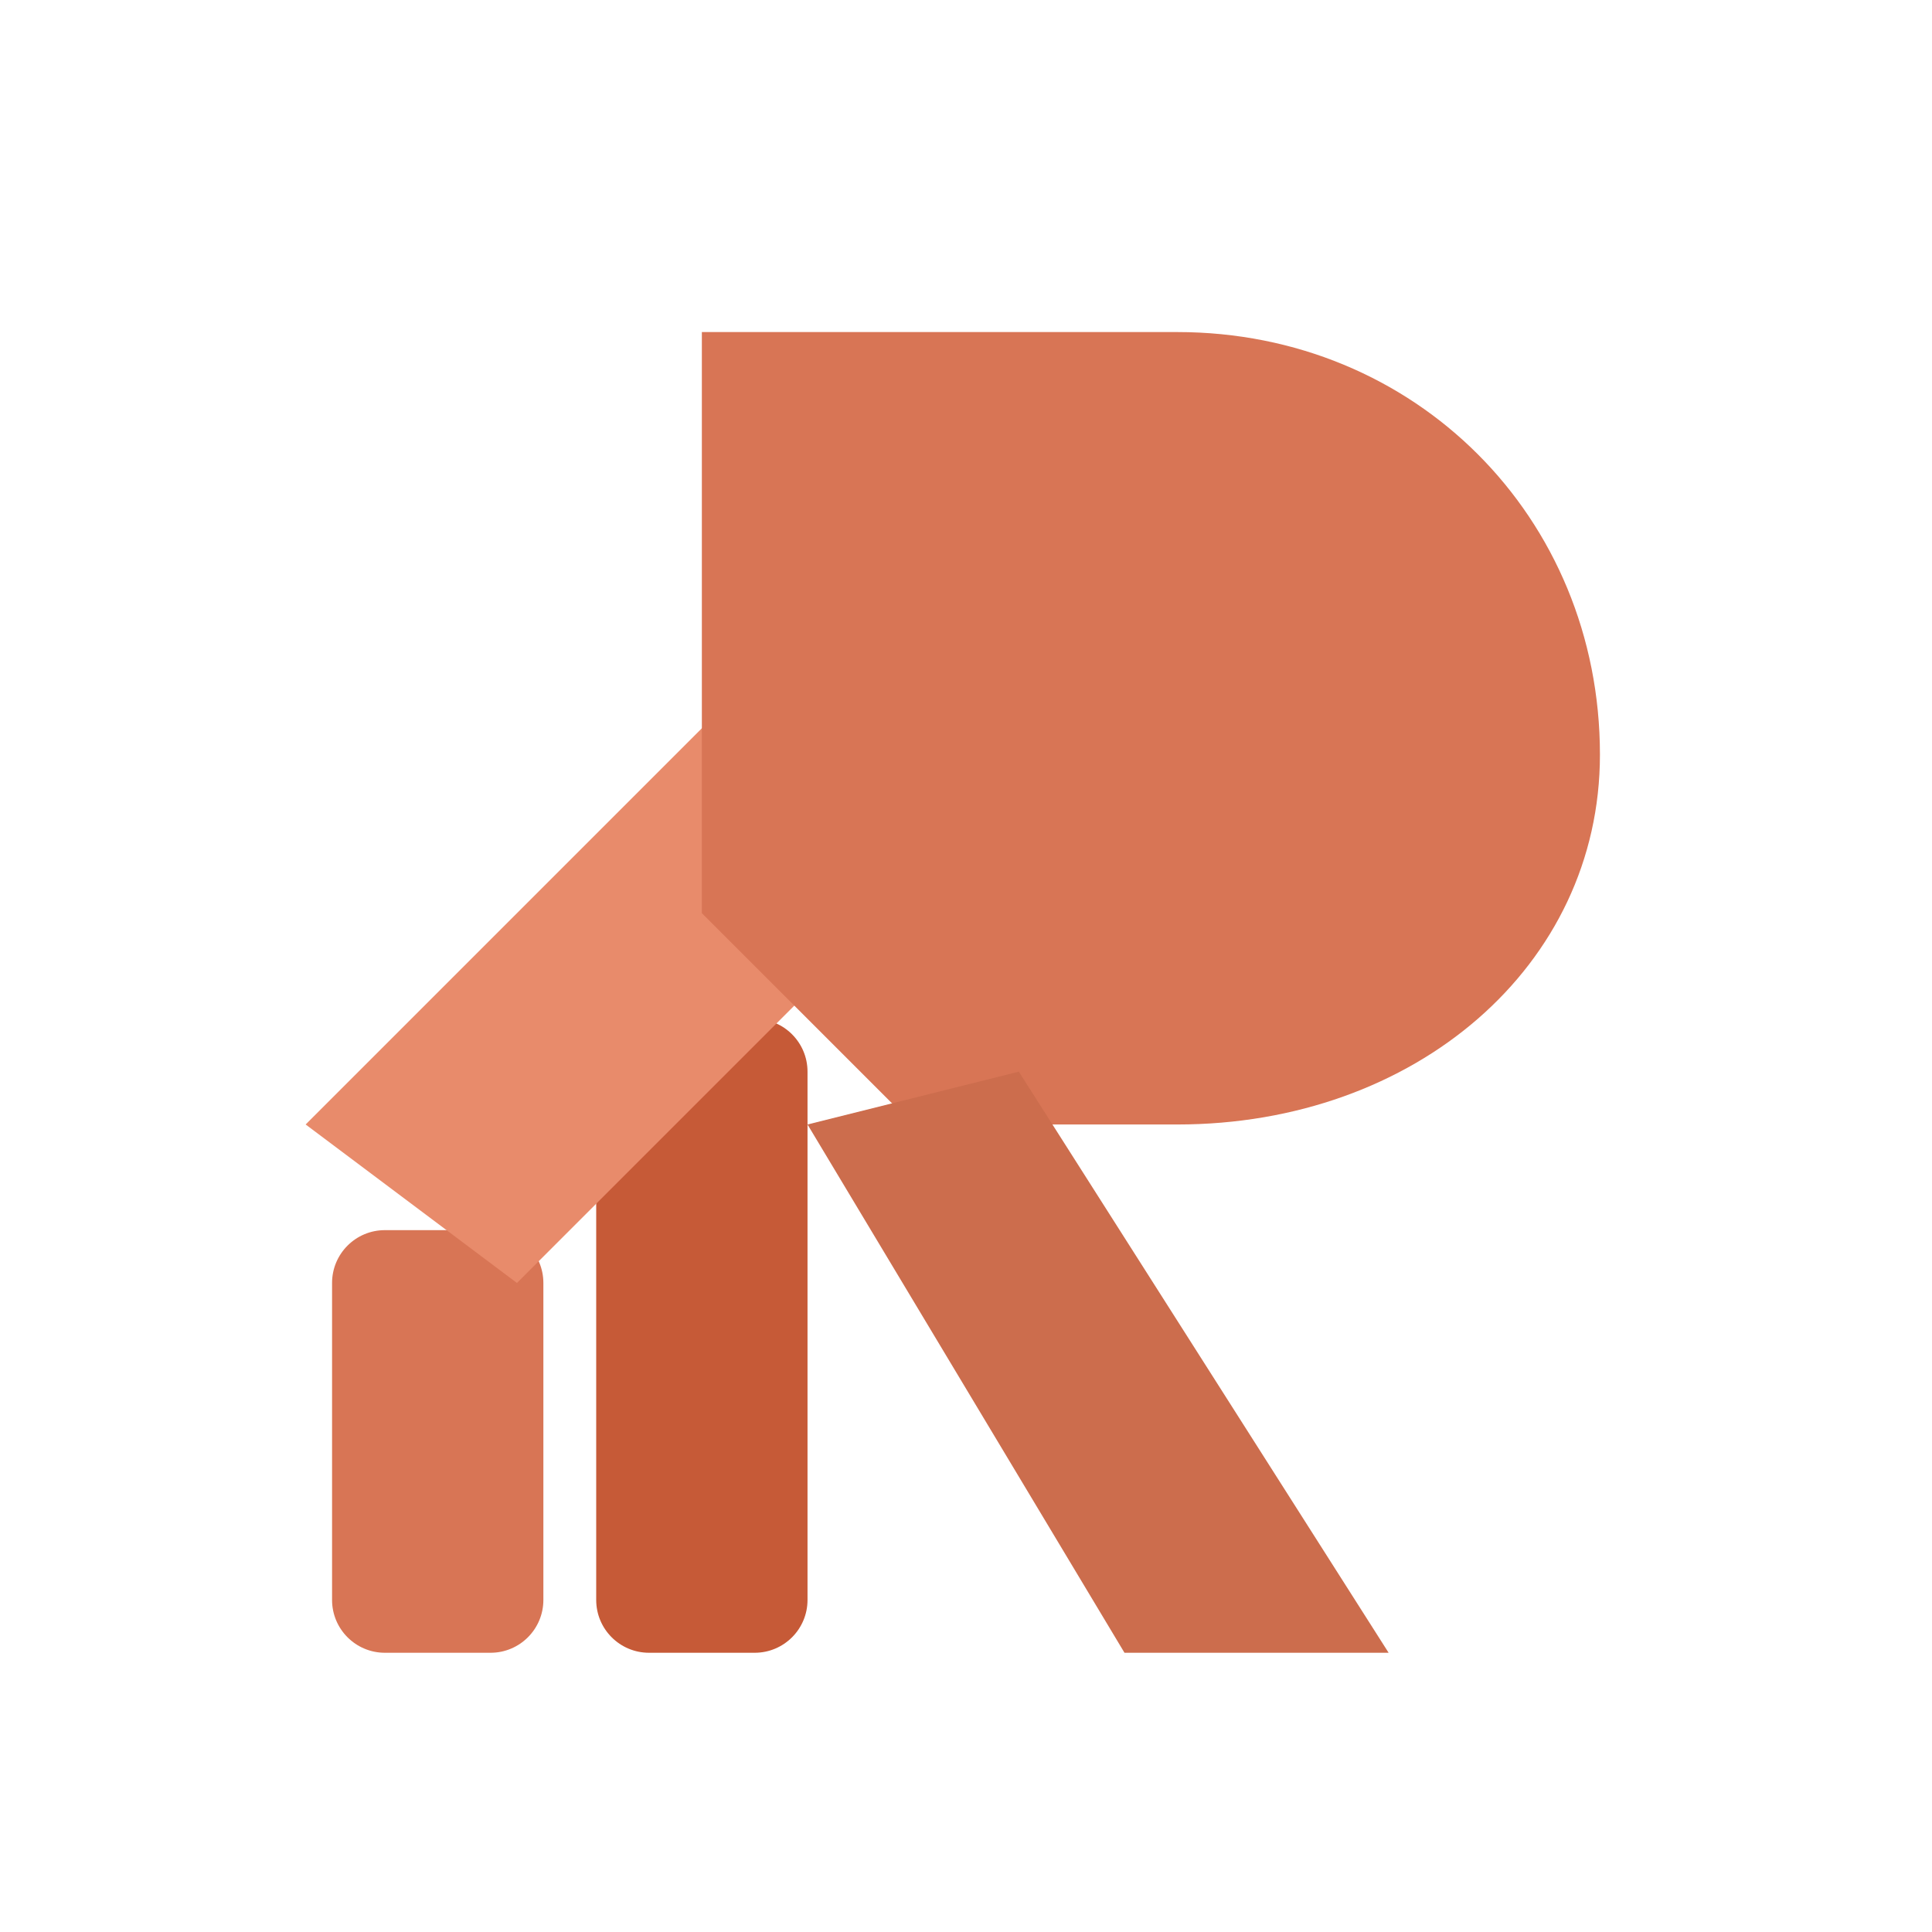
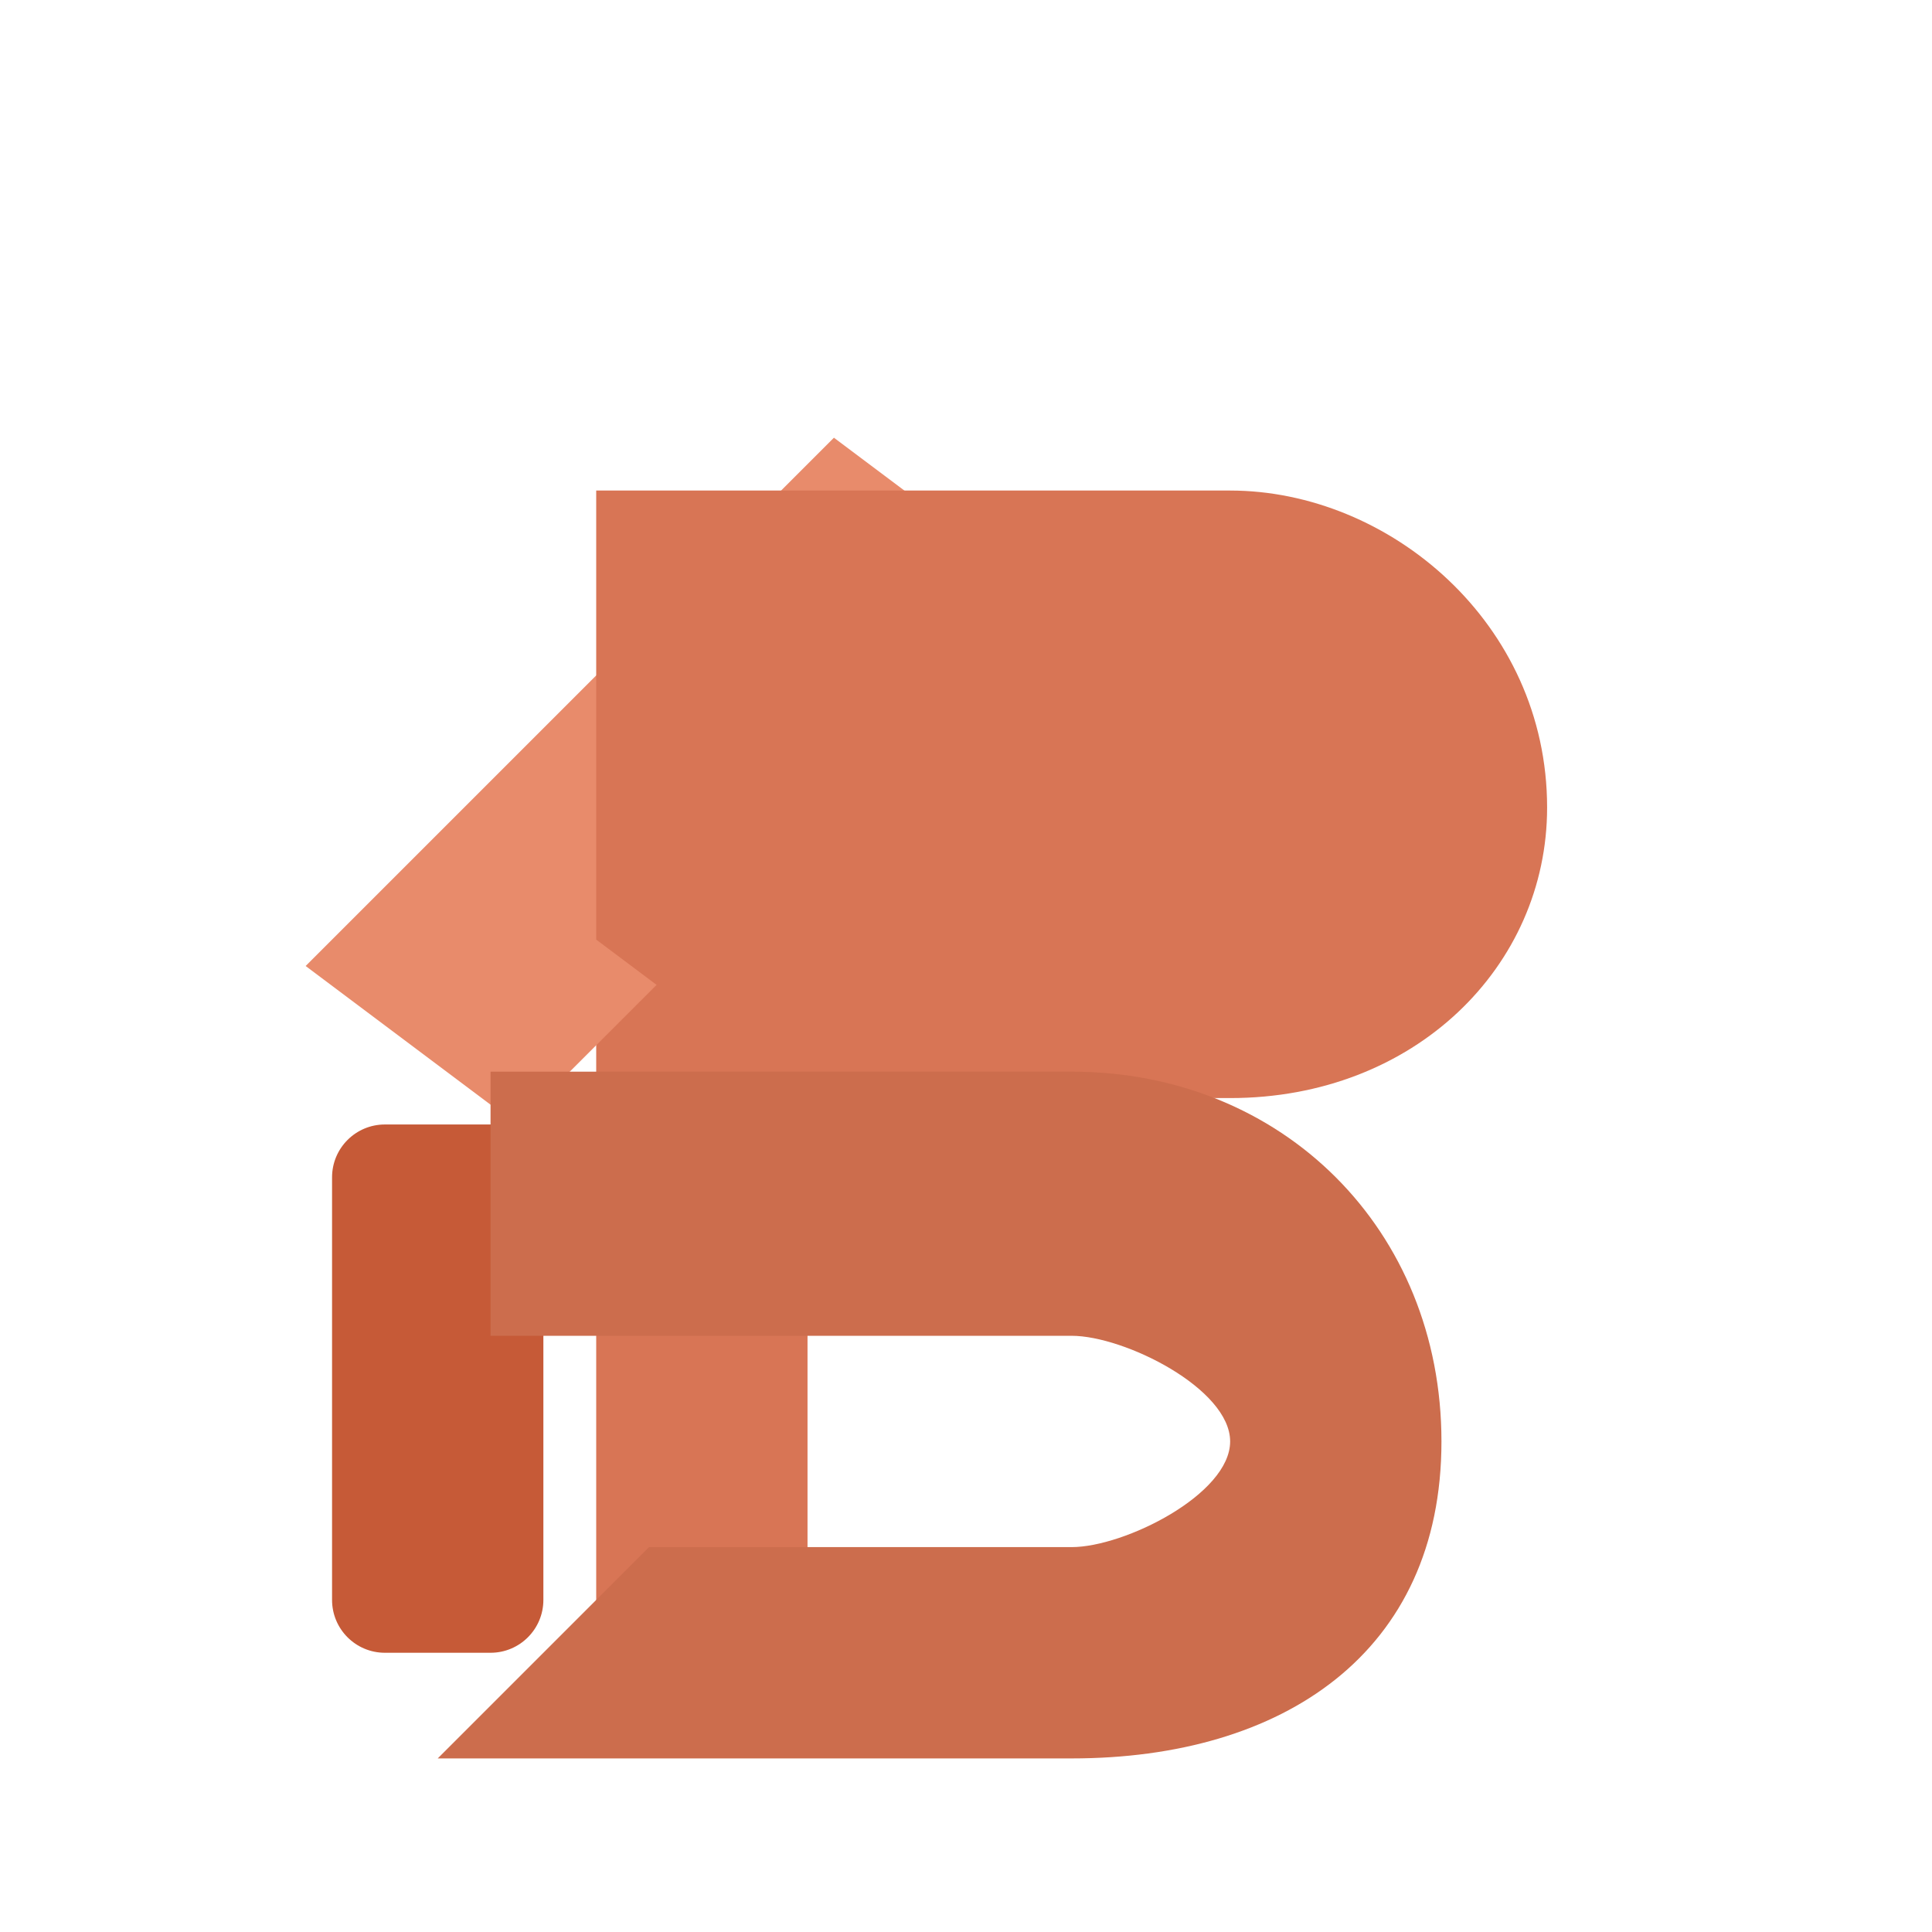
<svg xmlns="http://www.w3.org/2000/svg" width="64" height="64" viewBox="0 0 64 64" fill="none">
  <g transform="translate(4, 4) scale(0.875)">
-     <rect x="8" y="42" width="8" height="16" rx="2" fill="#D87555" />
-     <rect x="18" y="34" width="8" height="24" rx="2" fill="#C65A37" />
-     <path d="M7 38L27 18L35 24L15 44Z" fill="#E88B6B" />
-     <path d="M22 8H40C49 8 56 15 56 24C56 32 49 38 40 38H30L22 30V8Z" fill="#D87555" />
-     <path d="M34 36L48 58H38L26 38Z" fill="#CC6D4D" />
+     <rect x="8" y="38" width="8" height="20" rx="2" fill="#C65A37" />
+     <rect x="18" y="24" width="8" height="34" rx="2" fill="#D87555" />
+     <path d="M7 32L27 12L35 18L15 38Z" fill="#E88B6B" />
+     <path d="M18 14H42C48 14 54 19 54 26C54 32 49 37 42 37H26L18 31V14Z" fill="#D87555" />
+     <path d="M14 36H36C44 36 50 42 50 50C50 58 44 62 36 62H12L20 54H36C38 54 42 52 42 50C42 48 38 46 36 46H14V36Z" fill="#CC6D4D" />
  </g>
</svg>
